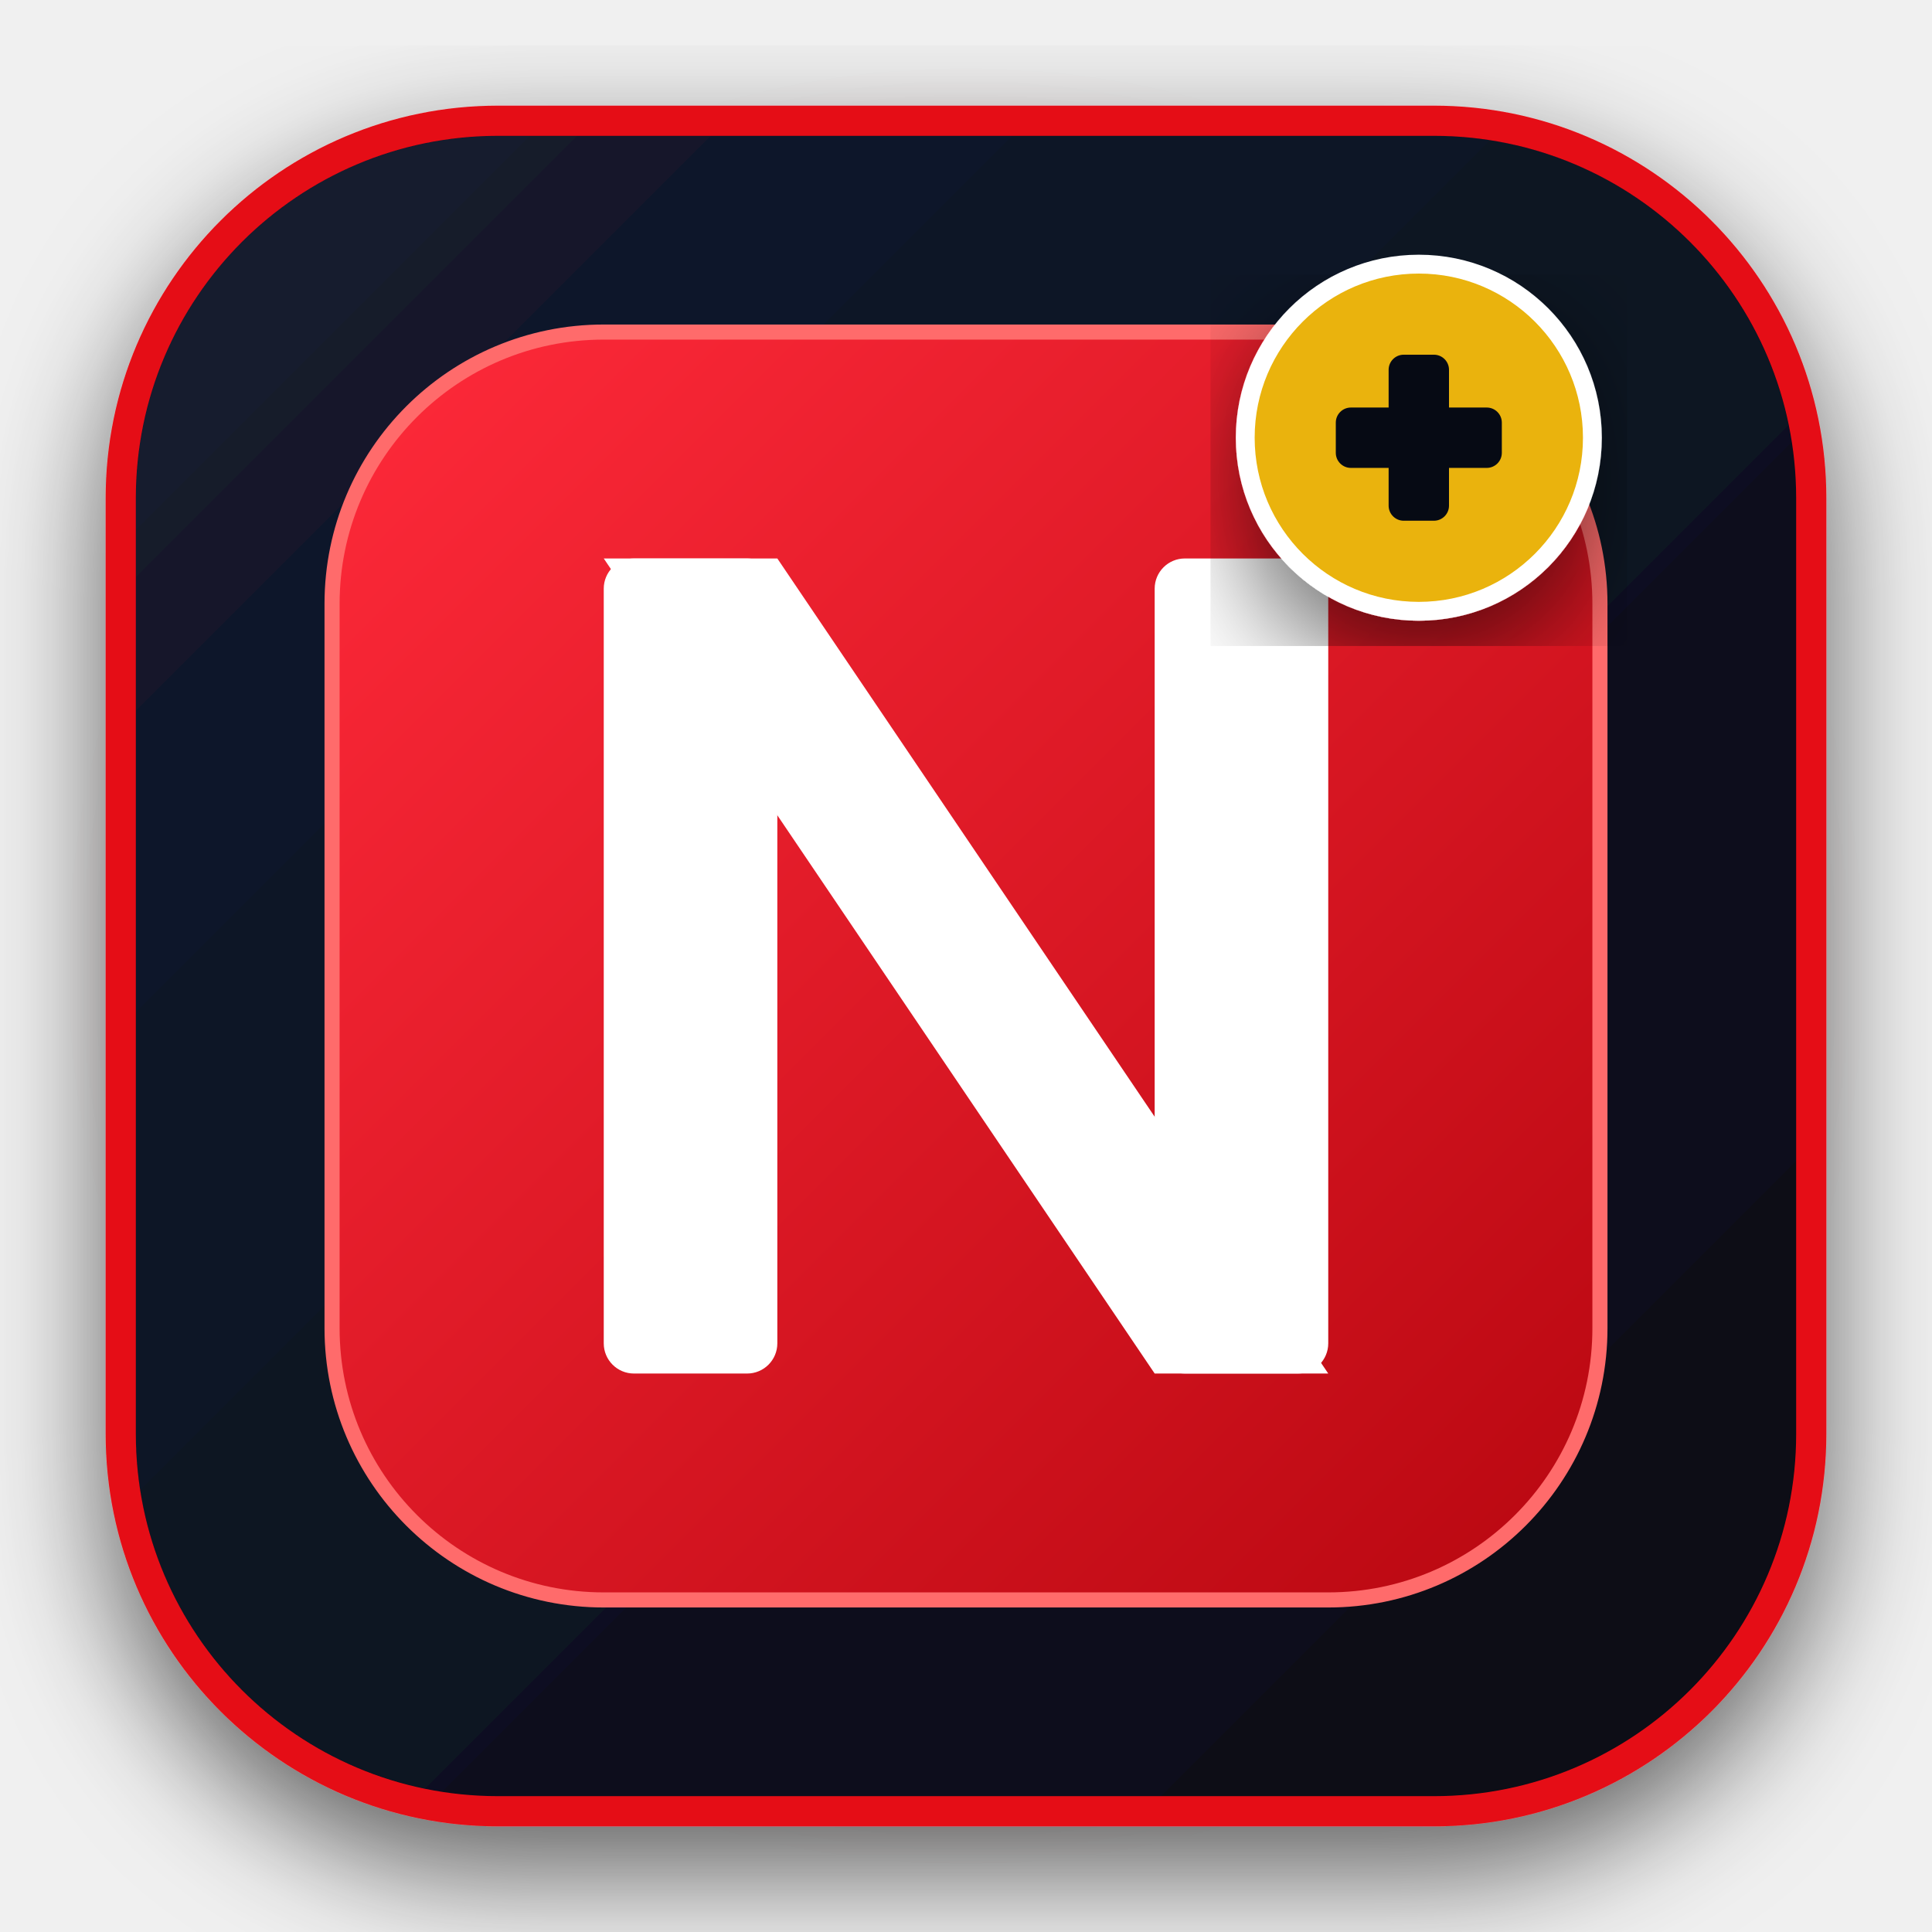
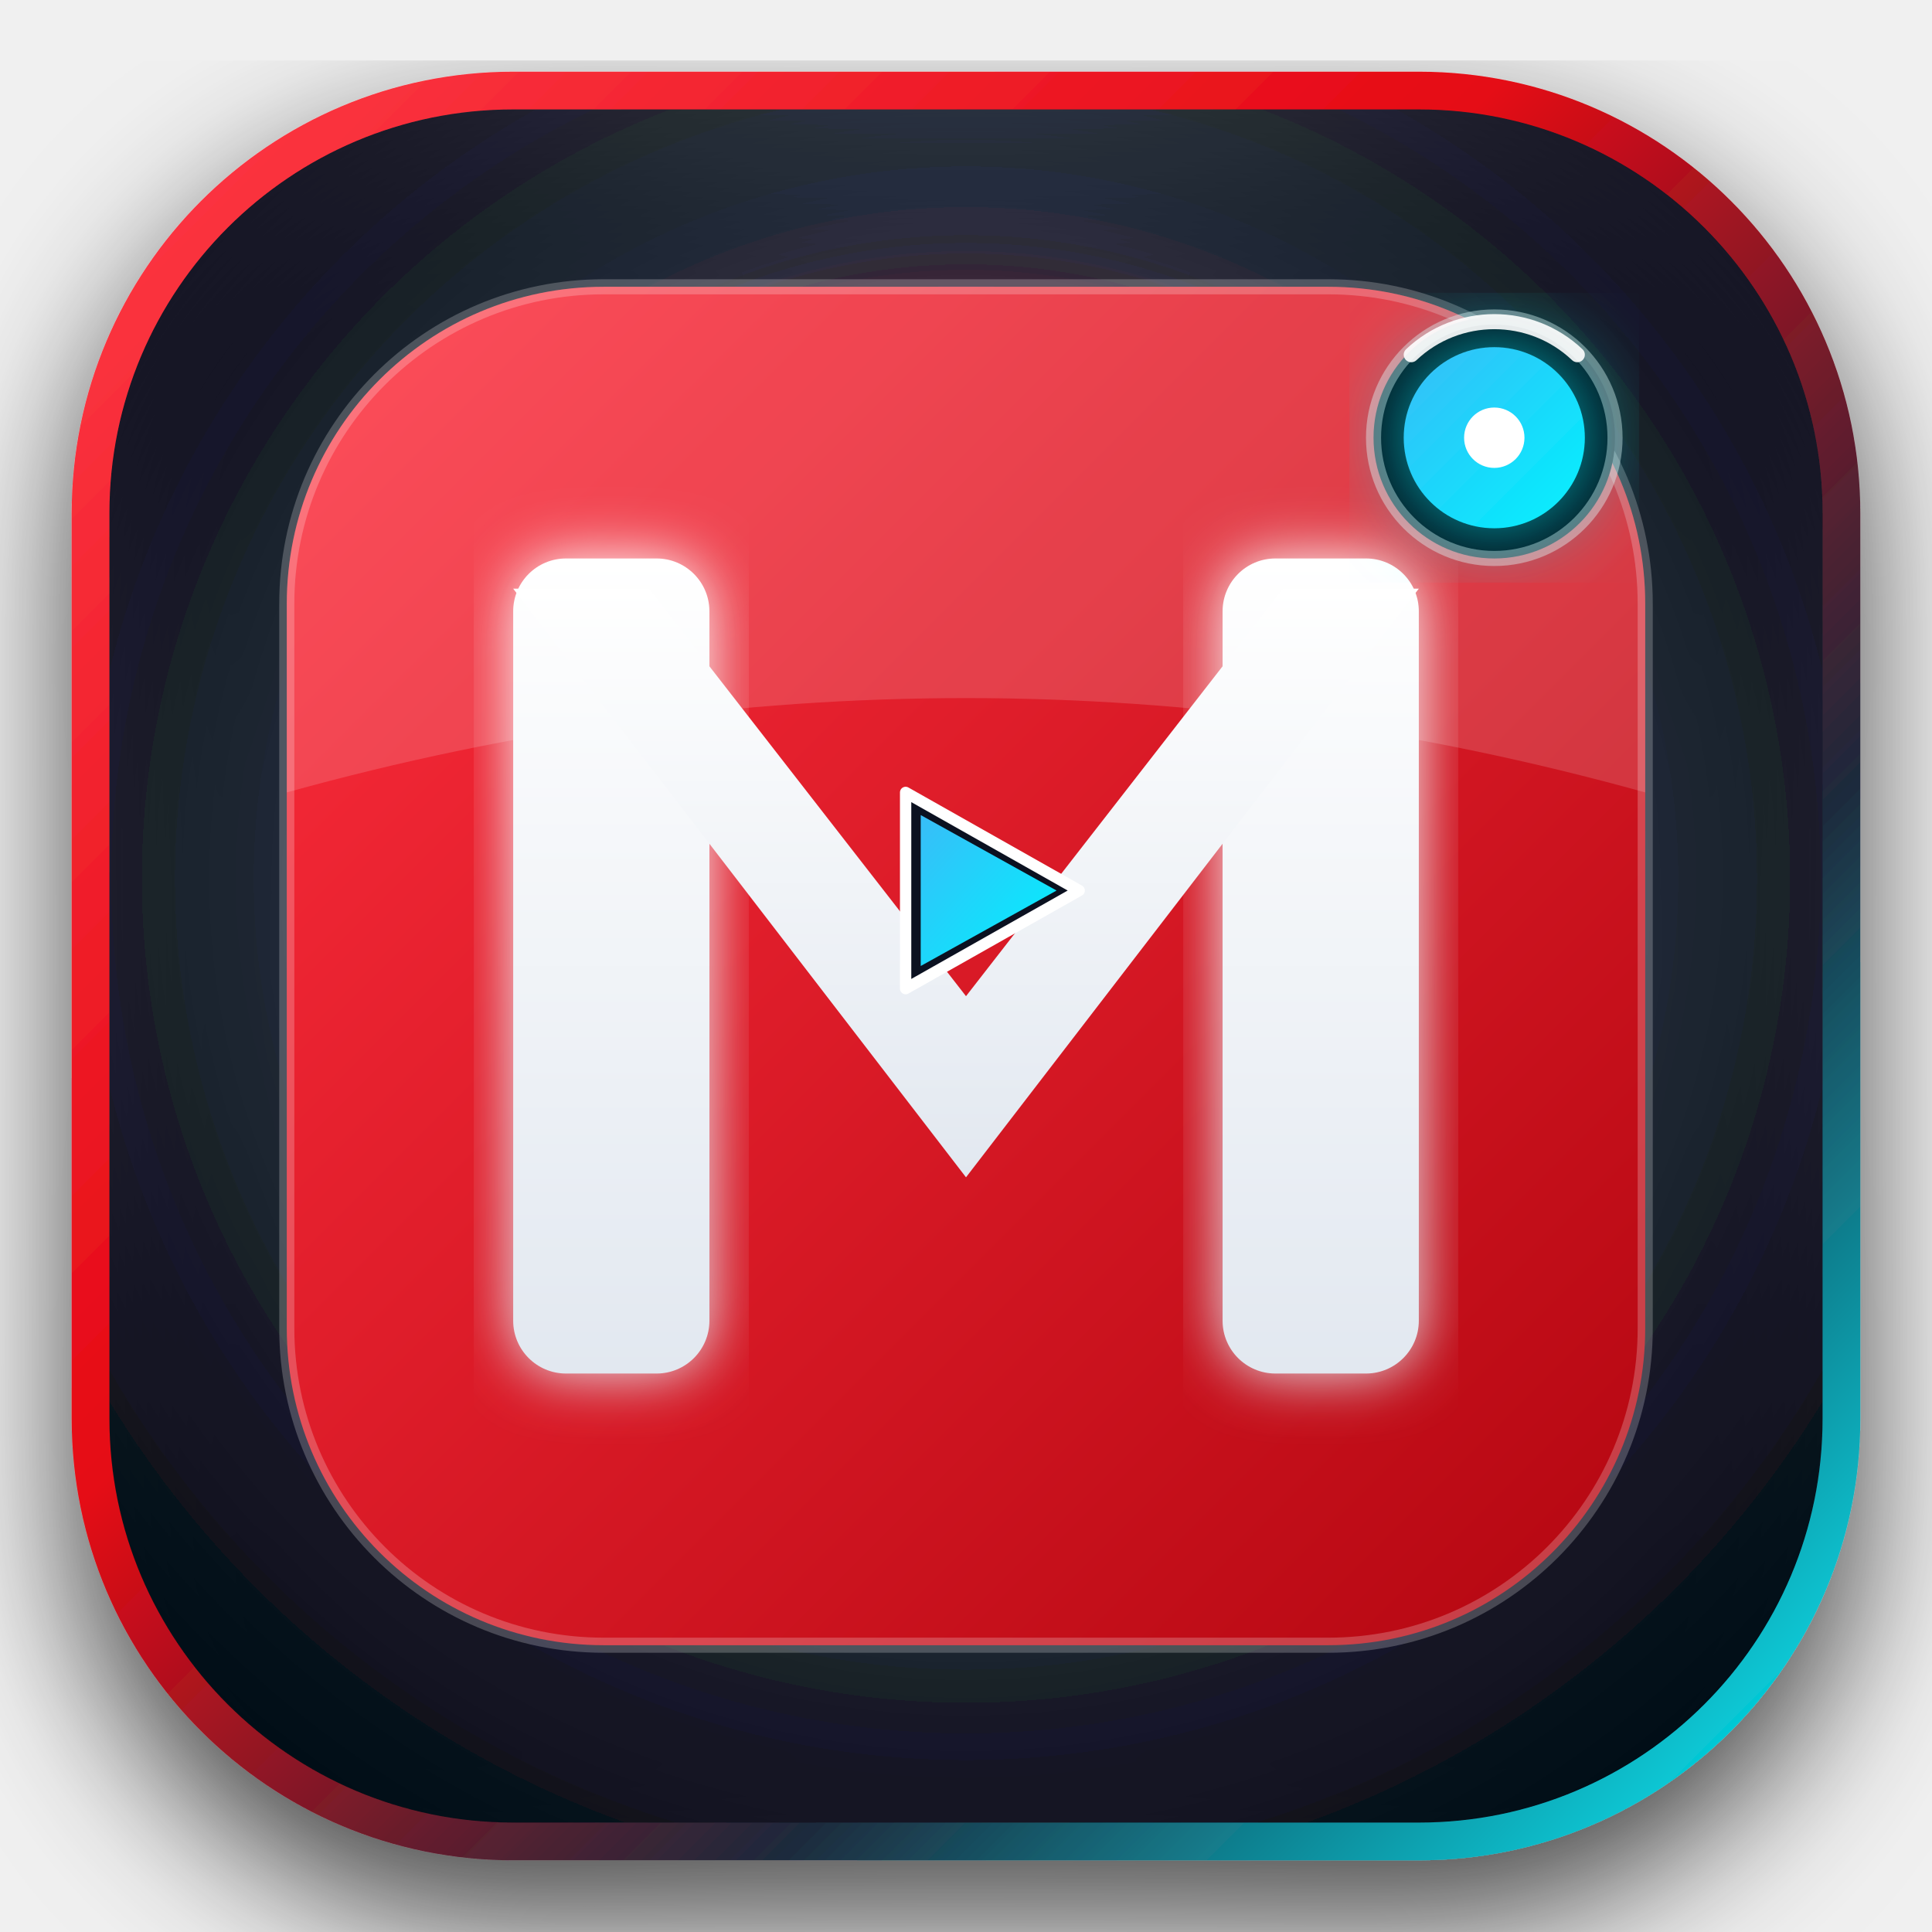
<svg xmlns="http://www.w3.org/2000/svg" viewBox="0 0 512 512" fill="none">
  <defs>
-     <radialGradient id="glow" cx="50%" cy="50%" r="50%">
-       <stop offset="0%" stop-color="#e50914" stop-opacity="0.8" />
-       <stop offset="100%" stop-color="#e50914" stop-opacity="0" />
+     <radialGradient id="ambientGlow" cx="50%" cy="45%" r="65%">
+       <stop offset="0%" stop-color="#e50914" stop-opacity="0.3" />
+       <stop offset="60%" stop-color="#0e172a" stop-opacity="0.8" />
+       <stop offset="100%" stop-color="#040711" stop-opacity="1" />
    </radialGradient>
-     <linearGradient id="bgGrad" x1="0%" y1="0%" x2="100%" y2="100%">
-       <stop offset="0%" stop-color="#141c30" />
-       <stop offset="100%" stop-color="#060a14" />
+     <linearGradient id="cardBorder" x1="0%" y1="0%" x2="100%" y2="100%">
+       <stop offset="0%" stop-color="#ff3b47" />
+       <stop offset="40%" stop-color="#e50914" />
+       <stop offset="70%" stop-color="#1e293b" />
+       <stop offset="100%" stop-color="#00f2fe" />
    </linearGradient>
-     <linearGradient id="badgeGrad" x1="0%" y1="0%" x2="100%" y2="100%">
-       <stop offset="0%" stop-color="#ff2a3a" />
-       <stop offset="100%" stop-color="#b80710" />
+     <linearGradient id="emblemGrad" x1="0%" y1="0%" x2="100%" y2="100%">
+       <stop offset="0%" stop-color="#ff2e3d" />
+       <stop offset="100%" stop-color="#b30610" />
    </linearGradient>
-     <filter id="shadow" x="-10%" y="-10%" width="120%" height="120%">
-       <feDropShadow dx="0" dy="12" stdDeviation="16" flood-color="#000" flood-opacity="0.6" />
+     <linearGradient id="letterGrad" x1="0%" y1="0%" x2="0%" y2="100%">
+       <stop offset="0%" stop-color="#ffffff" />
+       <stop offset="100%" stop-color="#e2e8f0" />
+     </linearGradient>
+     <linearGradient id="streamGrad" x1="0%" y1="0%" x2="100%" y2="100%">
+       <stop offset="0%" stop-color="#38bdf8" />
+       <stop offset="100%" stop-color="#00f2fe" />
+     </linearGradient>
+     <filter id="cardShadow" x="-15%" y="-15%" width="130%" height="130%">
+       <feDropShadow dx="0" dy="16" stdDeviation="20" flood-color="#000000" flood-opacity="0.75" />
+     </filter>
+     <filter id="glowEffect" x="-20%" y="-20%" width="140%" height="140%">
+       <feGaussianBlur stdDeviation="8" result="blur" />
+       <feComposite in="SourceGraphic" in2="blur" operator="over" />
+     </filter>
+     <filter id="cyanGlow" x="-30%" y="-30%" width="160%" height="160%">
+       <feDropShadow dx="0" dy="0" stdDeviation="12" flood-color="#00f2fe" flood-opacity="0.8" />
    </filter>
  </defs>
-   <circle cx="256" cy="256" r="240" fill="url(#glow)" opacity="0.35" />
-   <rect x="32" y="32" width="448" height="448" rx="100" fill="url(#bgGrad)" stroke="#e50914" stroke-width="8" filter="url(#shadow)" />
-   <rect x="88" y="88" width="336" height="336" rx="72" fill="url(#badgeGrad)" stroke="#ff6b6b" stroke-width="4" />
-   <rect x="160" y="148" width="46" height="216" rx="8" fill="#ffffff" />
-   <path d="M160 148 L206 148 L352 364 L306 364 Z" fill="#ffffff" />
-   <rect x="306" y="148" width="46" height="216" rx="8" fill="#ffffff" />
-   <circle cx="376" cy="116" r="46" fill="#eab308" stroke="#ffffff" stroke-width="5" filter="url(#shadow)" />
-   <rect x="368" y="94" width="16" height="44" rx="4" fill="#060a14" />
-   <rect x="354" y="108" width="44" height="16" rx="4" fill="#060a14" />
+   <rect x="24" y="24" width="464" height="464" rx="112" fill="url(#ambientGlow)" stroke="url(#cardBorder)" stroke-width="10" filter="url(#cardShadow)" />
+   <rect x="76" y="76" width="360" height="360" rx="84" fill="url(#emblemGrad)" stroke="rgba(255,255,255,0.22)" stroke-width="4" />
+   <path d="M 76 160 C 76 113.6 113.6 76 160 76 L 352 76 C 398.4 76 436 113.6 436 160 L 436 210 Q 256 160 76 210 Z" fill="rgba(255, 255, 255, 0.15)" />
+   <rect x="136" y="148" width="52" height="216" rx="14" fill="url(#letterGrad)" filter="url(#glowEffect)" />
+   <rect x="324" y="148" width="52" height="216" rx="14" fill="url(#letterGrad)" filter="url(#glowEffect)" />
+   <path d="M 136 156 L 256 312 L 376 156 L 340 156 L 256 264 L 172 156 Z" fill="url(#letterGrad)" />
+   <polygon points="240,210 286,236 240,262" fill="#0b1120" stroke="#ffffff" stroke-width="3" stroke-linejoin="round" />
+   <polygon points="244,216 280,236 244,256" fill="url(#streamGrad)" />
+   <circle cx="396" cy="116" r="32" fill="#040711" stroke="rgba(255,255,255,0.4)" stroke-width="4" />
+   <circle cx="396" cy="116" r="24" fill="url(#streamGrad)" filter="url(#cyanGlow)" />
+   <path d="M 374 94 A 32 32 0 0 1 418 94" fill="none" stroke="#ffffff" stroke-width="4" stroke-linecap="round" opacity="0.9" />
+   <circle cx="396" cy="116" r="8" fill="#ffffff" />
</svg>
